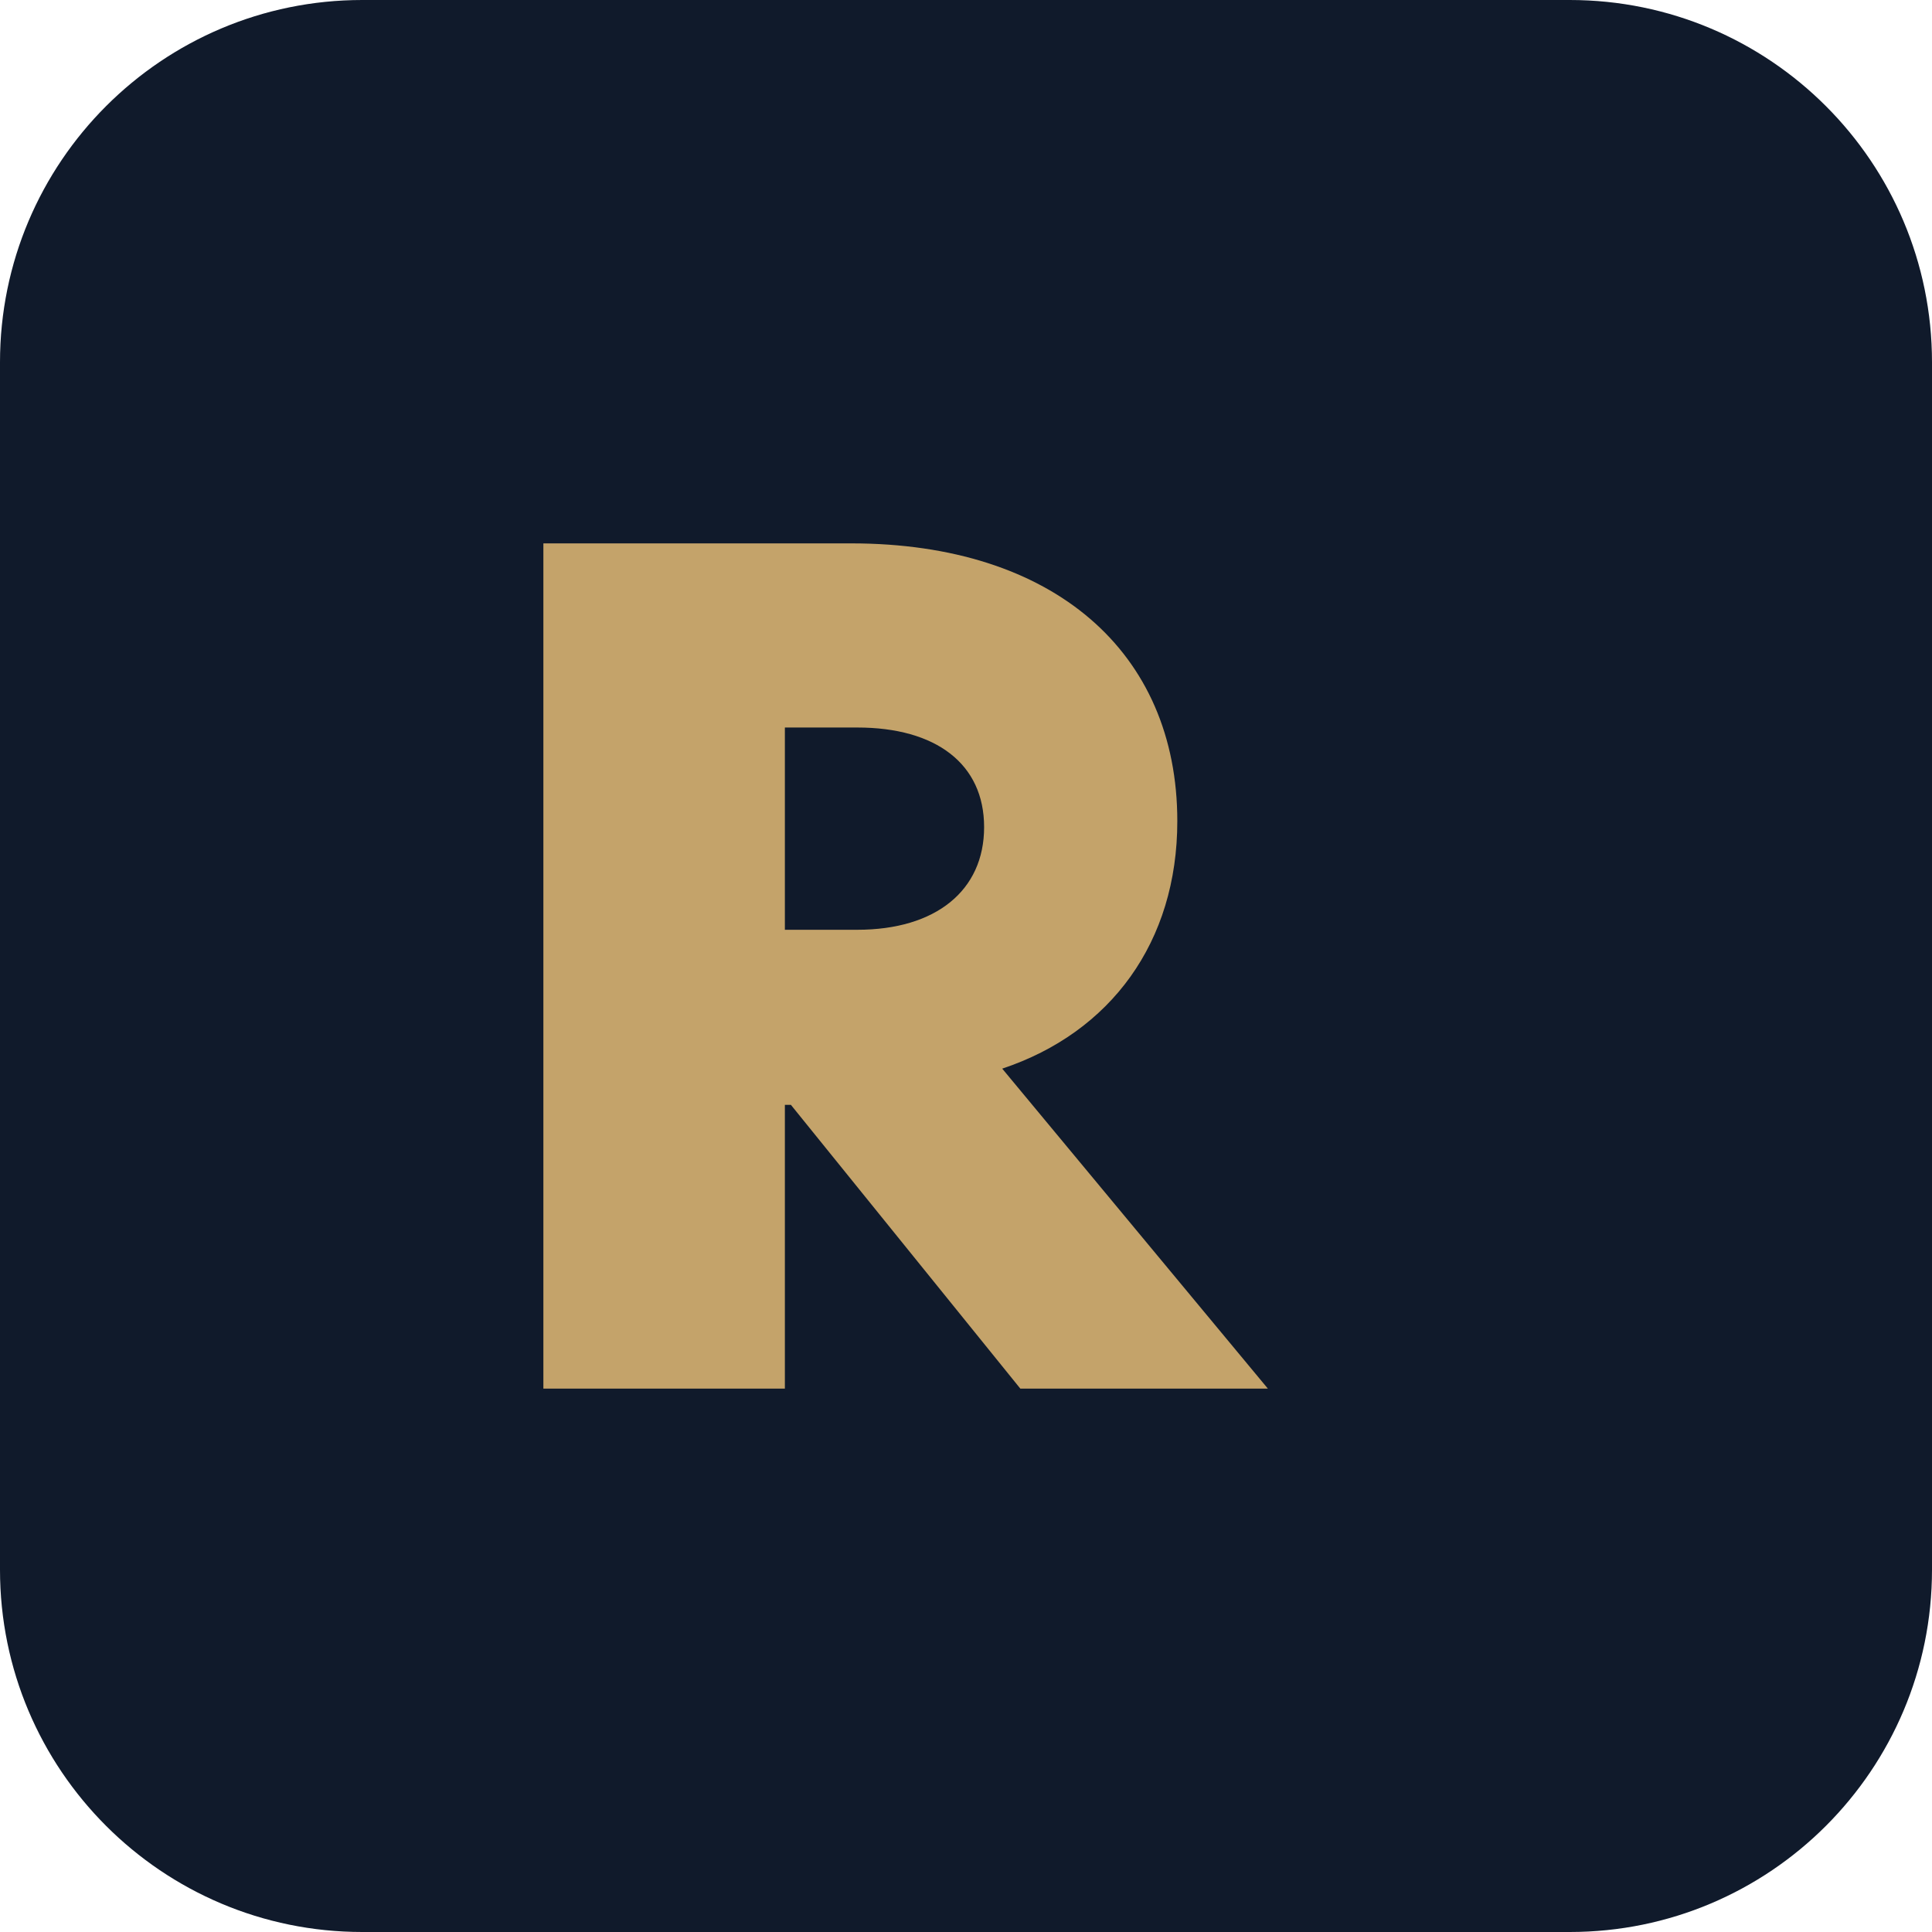
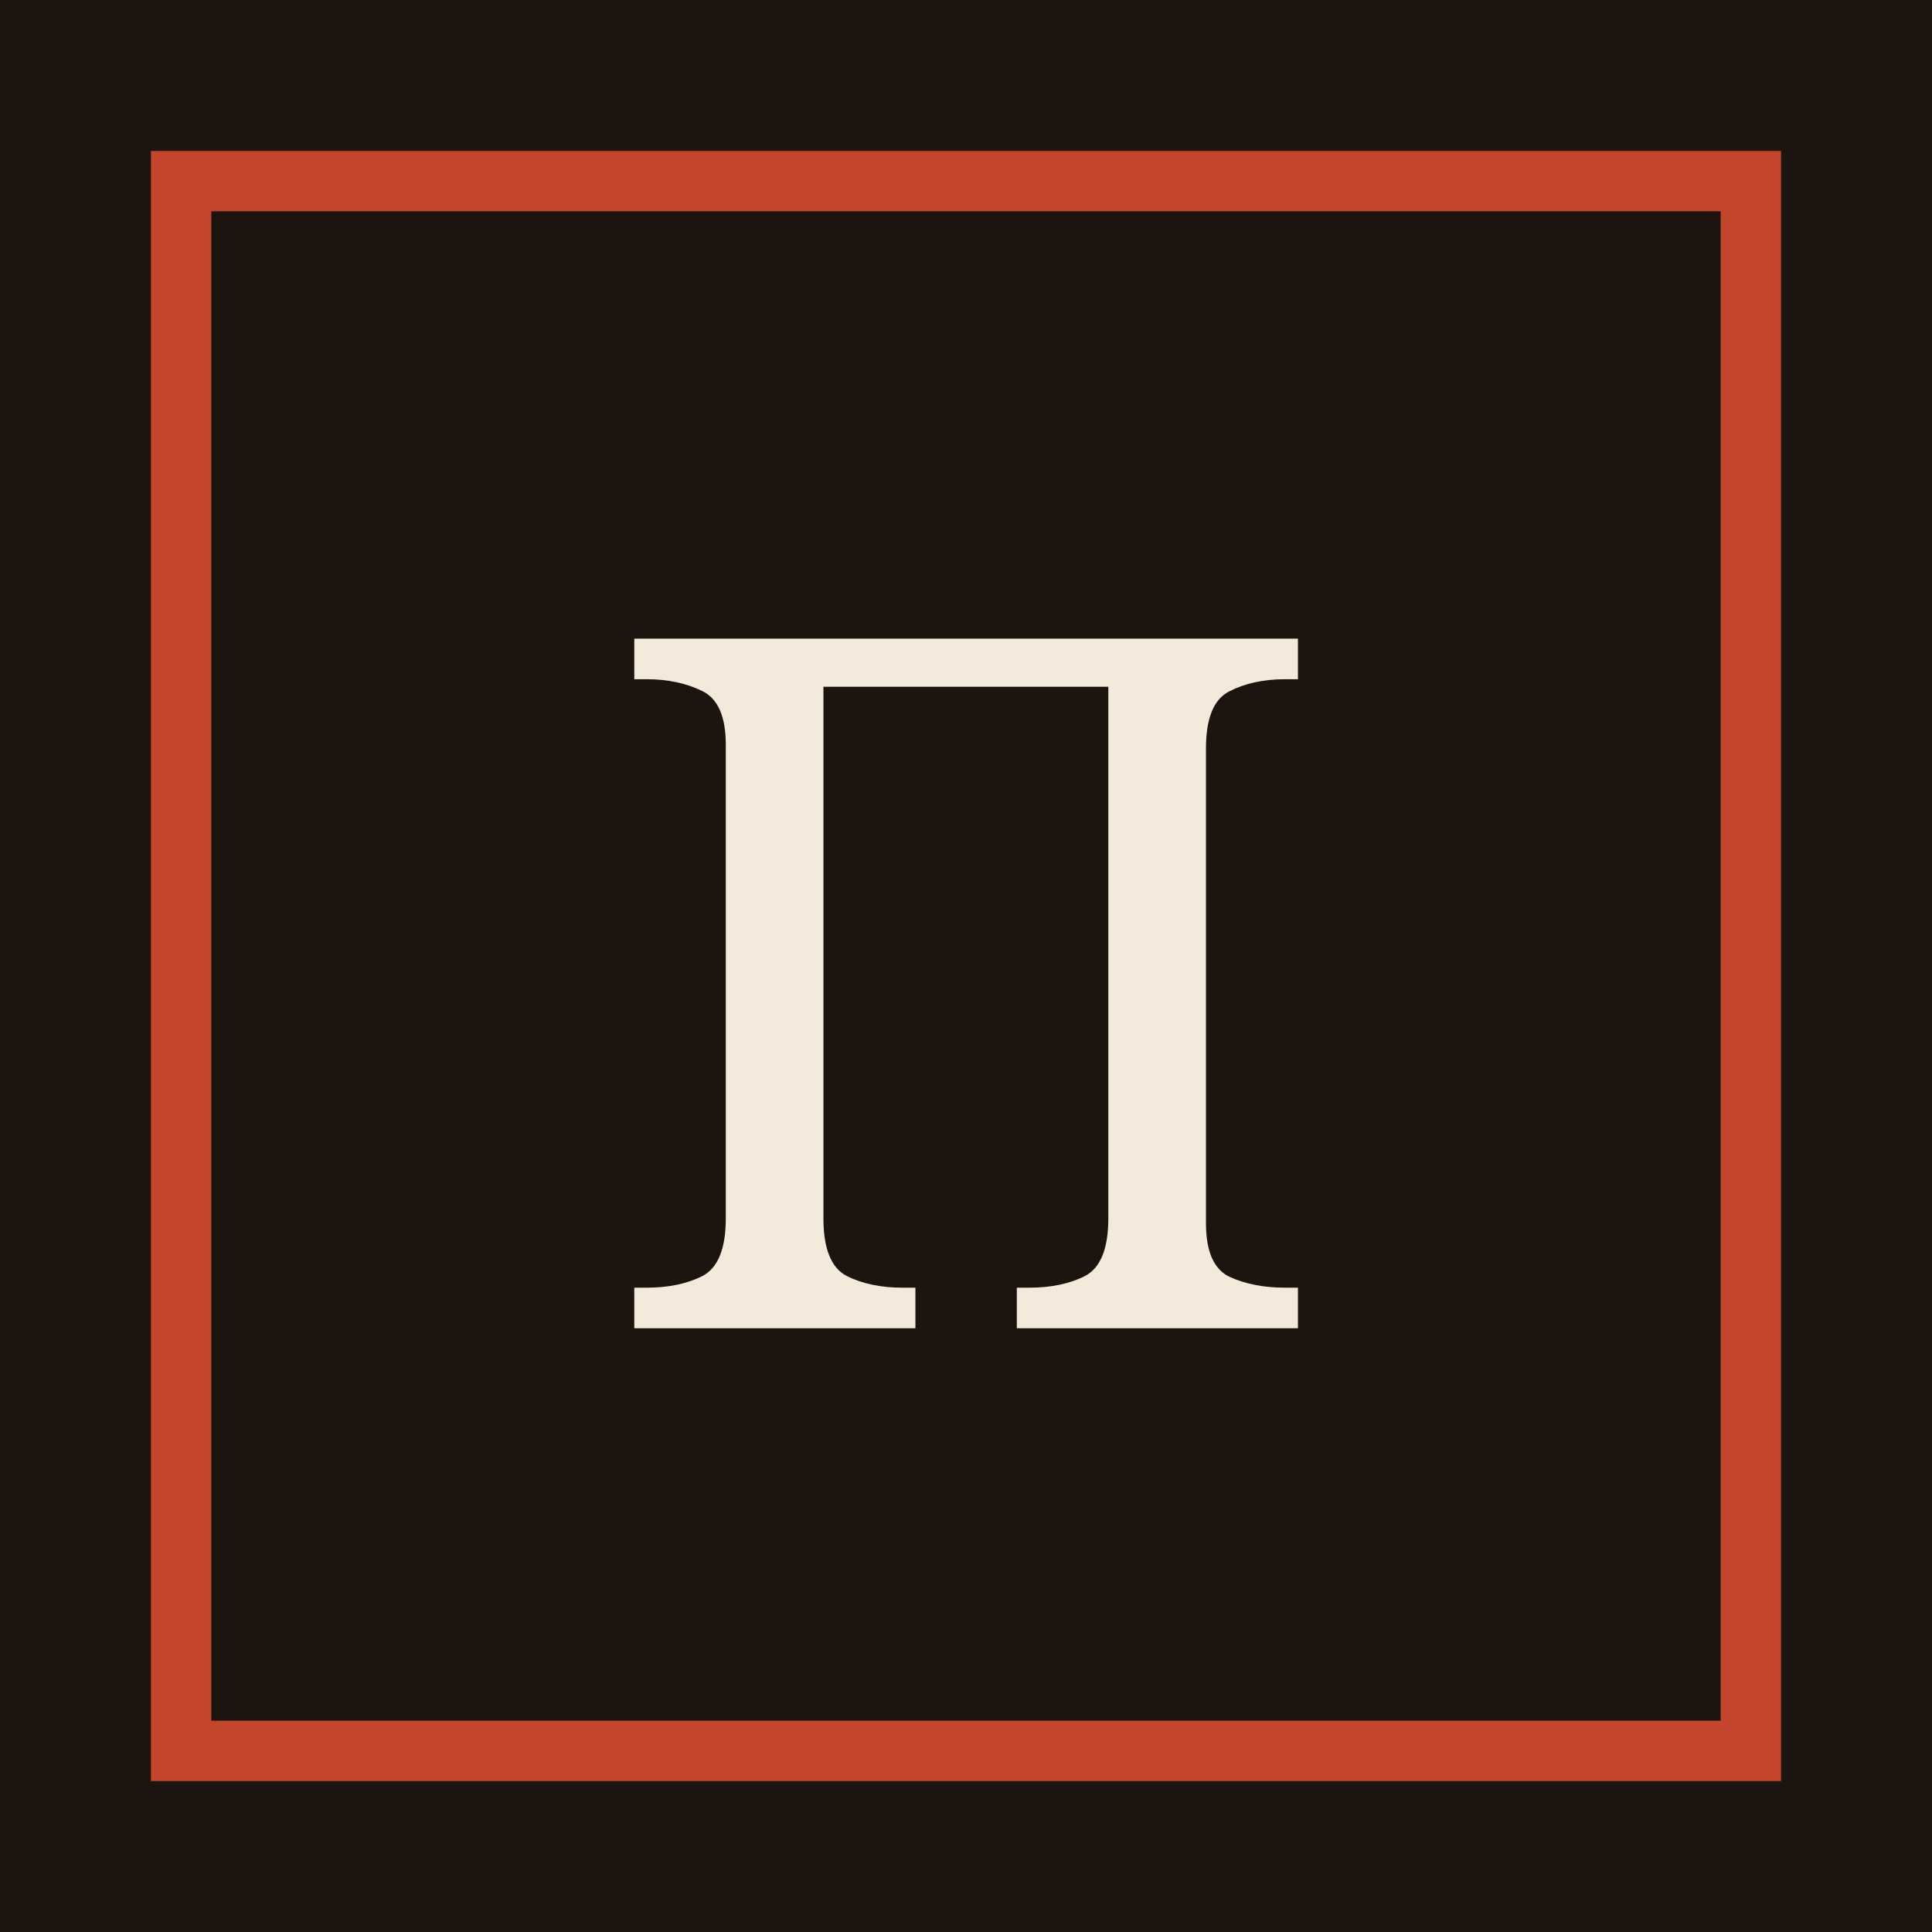
<svg xmlns="http://www.w3.org/2000/svg" viewBox="0 0 64 64">
-   <rect width="64" height="64" rx="12" fill="#101a2b" />
-   <path d="M18 46V18h10.2c6.7 0 10.8 3.6 10.8 9.2 0 4-2.2 7-5.8 8.2L42 46h-8.2l-7.6-9.4H26V46H18zm8-15.2h2.4c2.6 0 4.2-1.3 4.2-3.4s-1.6-3.3-4.2-3.3H26v6.7z" fill="#c4a36a" />
+   <rect width="64" height="64" fill="#1c140f" />
+   <rect x="6" y="6" width="52" height="52" fill="none" stroke="#c4452d" stroke-width="2" />
+   <text x="32" y="44" text-anchor="middle" font-family="Georgia, serif" font-size="32" fill="#f3eadc">П</text>
</svg>
